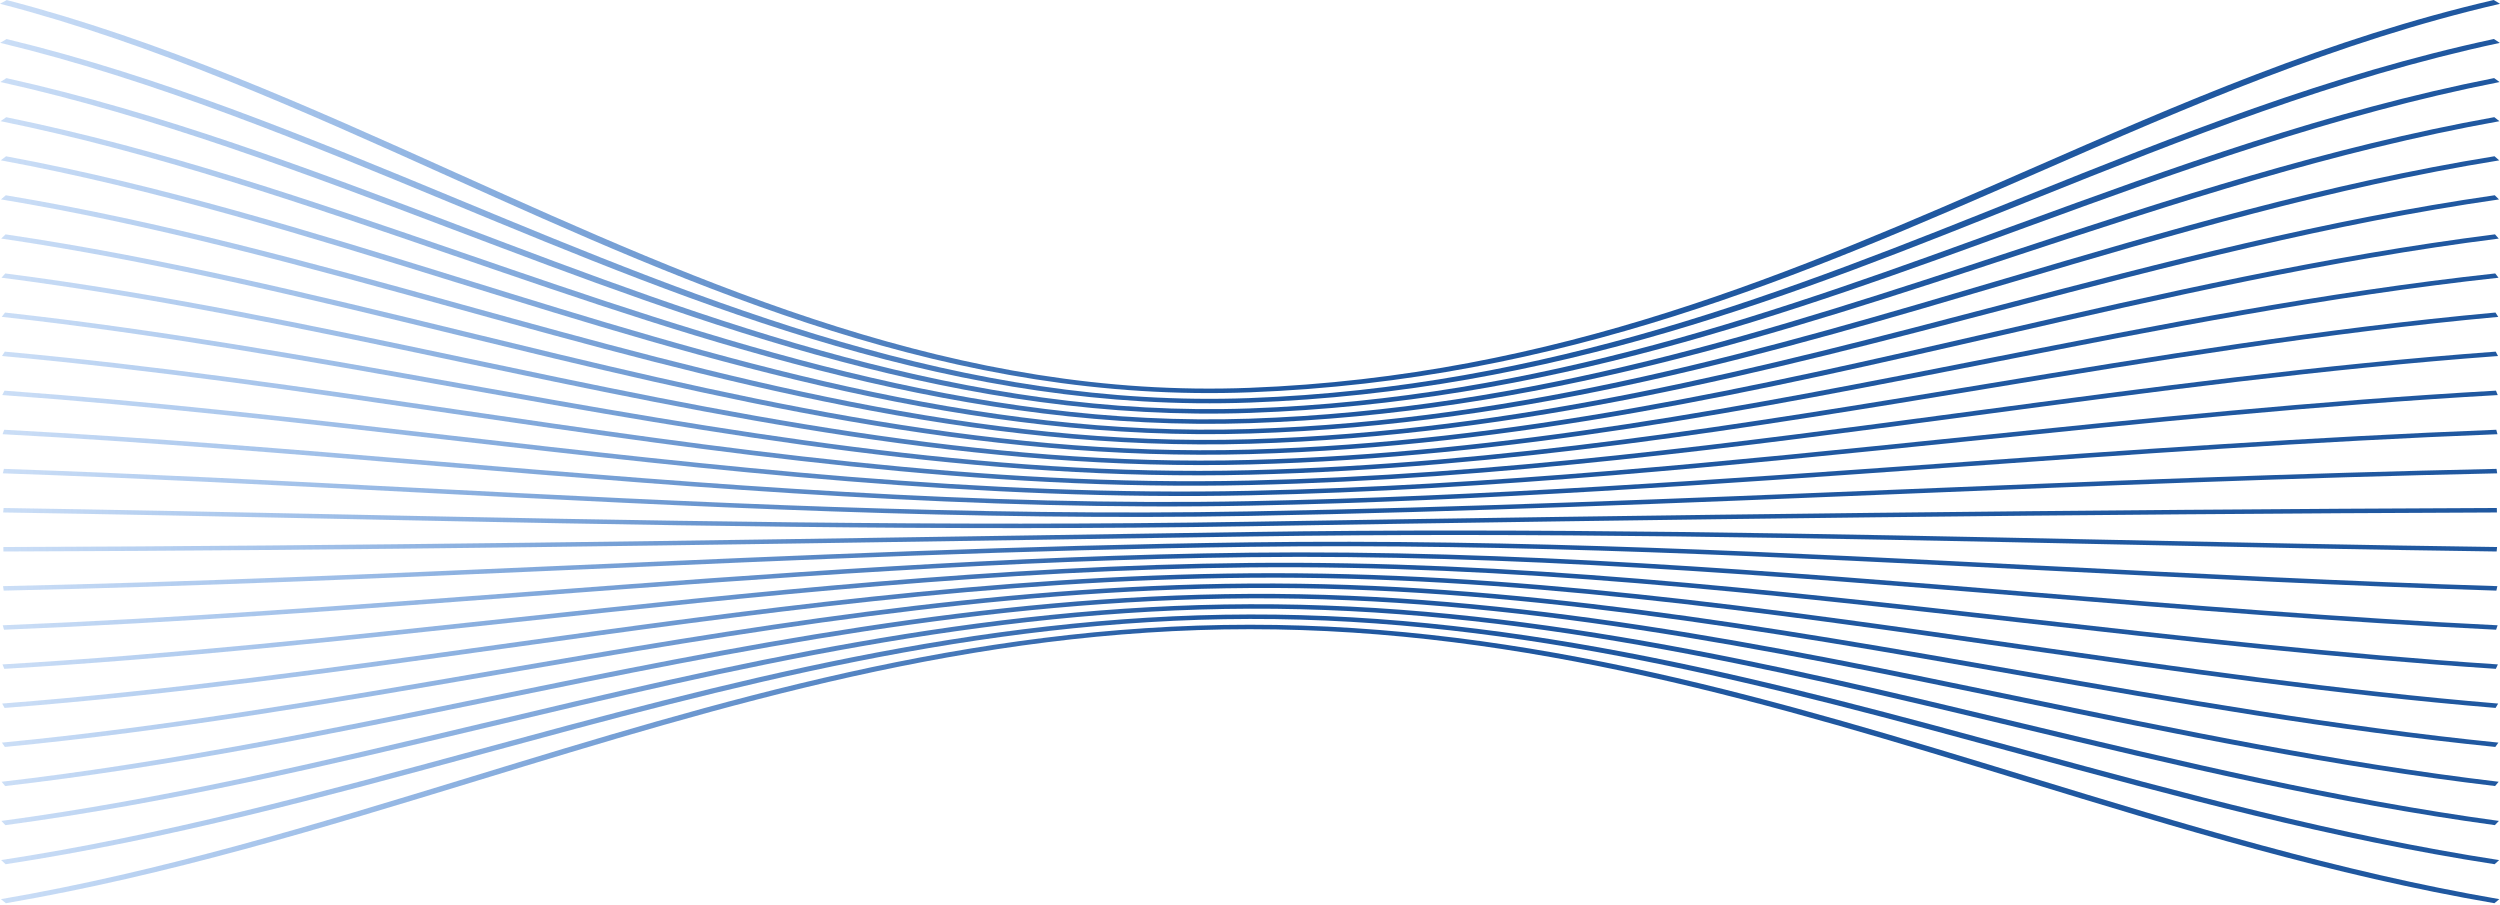
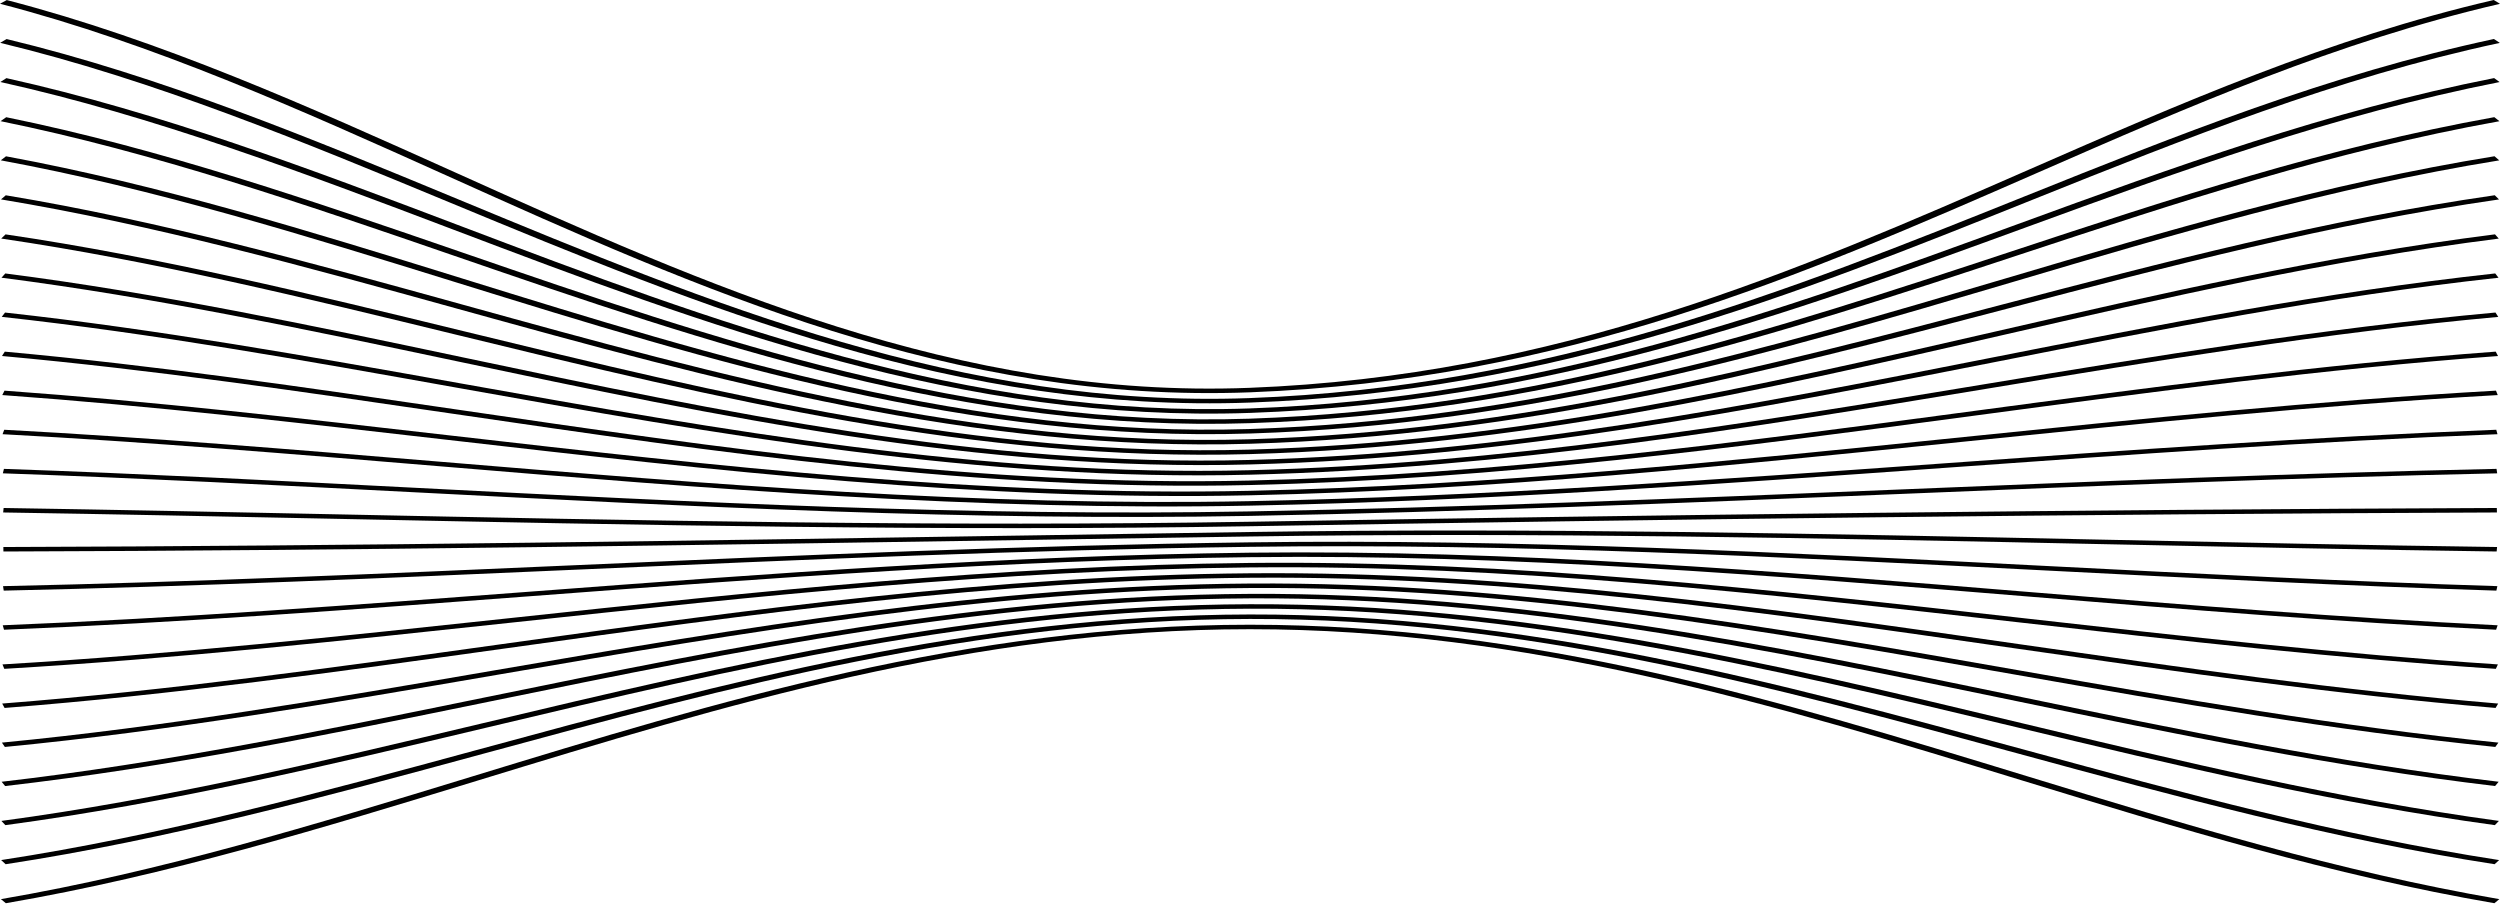
- <svg xmlns="http://www.w3.org/2000/svg" width="1440" height="521" viewBox="0 0 1440 521" fill="none">
+ <svg xmlns="http://www.w3.org/2000/svg" viewBox="0 0 1440 521" fill="none">
  <g id="swooping-lines">
-     <path id="Vector" d="M3.901 0.035C92.996 23.163 177.799 61.333 263.06 99.709C406.981 164.489 552.225 229.862 719.582 223.396C897.135 216.535 1034.82 156.276 1168.87 97.61C1256.12 59.426 1341.84 21.911 1436.4 0L1440 2.196C1346.37 23.893 1261 61.259 1174.09 99.29C1039.16 158.343 900.557 219 720.282 225.966C549.285 232.572 402.869 166.672 257.786 101.37C172.813 63.123 88.296 25.081 6.10352e-05 2.161L3.901 0.035V0.035Z" fill="url(#paint0_linear_117_1398)" />
-     <path id="Vector_2" d="M3.808 22.492C92.94 43.97 178.408 79.375 264.269 114.944C409.064 174.926 554.995 235.377 719.591 229.302C892.365 222.924 1030.6 167.483 1165.56 113.357C1254.19 77.808 1341.43 42.822 1436.5 22.457L1439.89 24.704C1345.74 44.872 1258.85 79.72 1170.56 115.129C1034.74 169.603 895.614 225.399 720.265 231.873C552.218 238.075 405.127 177.143 259.182 116.684C173.624 81.242 88.457 45.96 0.093 24.668L3.808 22.492Z" fill="url(#paint1_linear_117_1398)" />
-     <path id="Vector_3" d="M3.7 45.002C92.873 64.81 178.967 97.449 265.393 130.213C411.003 185.415 557.567 240.978 719.617 235.261C887.863 229.322 1026.53 178.664 1162.28 129.069C1252.28 96.191 1341 63.777 1436.61 44.972L1439.78 47.259C1345.09 65.884 1256.71 98.172 1167.07 130.921C1030.46 180.829 890.922 231.805 720.239 237.828C554.969 243.663 407.264 187.666 260.522 132.035C174.413 99.391 88.633 66.872 0.201 47.228L3.7 45.002H3.7Z" fill="url(#paint2_linear_117_1398)" />
-     <path id="Vector_4" d="M3.579 67.511C92.693 85.647 179.297 115.474 266.165 145.393C412.621 195.834 559.859 246.543 719.634 241.167C883.559 235.647 1022.57 189.737 1159.03 144.668C1250.38 114.497 1340.6 84.699 1436.72 67.481L1439.68 69.819C1344.36 86.895 1254.52 116.566 1163.55 146.611C1026.26 191.953 886.411 238.141 720.221 243.734C557.46 249.215 409.105 198.12 261.537 147.296C175.003 117.493 88.738 87.782 0.322 69.788L3.579 67.511Z" fill="url(#paint3_linear_117_1398)" />
-     <path id="Vector_5" d="M3.458 90.026C92.563 106.481 179.591 133.497 266.831 160.578C414.054 206.279 561.9 252.172 719.652 247.118C879.524 241.995 1018.76 200.774 1155.78 160.204C1248.45 132.768 1340.12 105.627 1436.84 89.995L1439.56 92.374C1343.65 107.873 1252.35 134.909 1160.03 162.238C1022.21 203.047 882.159 244.511 720.213 249.699C559.714 254.841 410.778 208.609 262.472 162.572C175.532 135.583 88.8 108.66 0.443 92.343L3.458 90.026L3.458 90.026Z" fill="url(#paint4_linear_117_1398)" />
-     <path id="Vector_6" d="M3.337 112.483C92.314 127.238 179.688 151.431 267.223 175.669C415.204 216.644 563.667 257.75 719.66 253.024C875.73 248.294 1015.06 211.709 1152.54 175.612C1246.54 150.933 1339.67 126.478 1436.98 112.457L1439.42 114.876C1342.84 128.794 1250.08 153.149 1156.47 177.727C1018.21 214.028 878.098 250.817 720.196 255.604C561.67 260.408 412.173 219.014 263.16 177.754C175.932 153.602 88.866 129.494 0.564 114.851L3.337 112.483Z" fill="url(#paint5_linear_117_1398)" />
-     <path id="Vector_7" d="M3.202 134.997C91.911 148.057 179.432 169.396 267.07 190.765C415.878 227.047 565.039 263.415 719.677 258.979C872.161 254.607 1011.47 222.618 1149.24 190.98C1244.52 169.1 1339.08 147.385 1437.11 134.977L1439.28 137.426C1342.03 149.737 1247.78 171.379 1152.82 193.187C1014.33 224.987 874.321 257.139 720.187 261.559C563.268 266.061 413.123 229.452 263.332 192.931C176.006 171.639 88.797 150.375 0.7 137.406L3.202 134.997L3.202 134.997Z" fill="url(#paint6_linear_117_1398)" />
-     <path id="Vector_8" d="M3.054 157.512C91.491 168.866 179.031 187.348 266.646 205.846C416.27 237.435 566.136 269.078 719.686 264.937C868.825 260.919 1007.91 233.48 1145.79 206.279C1242.43 187.214 1338.49 168.265 1437.24 157.496L1439.15 159.976C1341.04 170.675 1245.3 189.563 1148.97 208.566C1010.45 235.891 870.7 263.461 720.17 267.518C564.566 271.714 413.802 239.883 263.283 208.103C175.927 189.66 88.648 171.233 0.847 159.961L3.054 157.512L3.054 157.512Z" fill="url(#paint7_linear_117_1398)" />
-     <path id="Vector_9" d="M2.905 180.031C90.85 189.665 178.172 205.267 265.54 220.877C416.081 247.775 566.779 274.701 719.704 270.843C865.645 267.163 1004.33 244.242 1142.08 221.474C1240.13 205.268 1337.73 189.137 1437.39 180.016L1439.01 182.526C1339.95 191.592 1242.61 207.679 1144.82 223.842C1006.52 246.699 867.287 269.715 720.161 273.424C565.456 277.327 413.954 250.258 262.608 223.215C175.458 207.644 88.353 192.08 0.996 182.511L2.905 180.031Z" fill="url(#paint8_linear_117_1398)" />
-     <path id="Vector_10" d="M2.758 202.55C89.827 210.467 176.553 223.184 263.304 235.904C415.021 258.15 566.827 280.408 719.712 276.8C862.5 273.433 1000.36 254.987 1137.55 236.635C1237.28 223.294 1336.67 209.999 1437.54 202.535L1438.86 205.075C1338.47 212.503 1239.33 225.766 1139.83 239.076C1002.21 257.486 863.908 275.988 720.144 279.381C565.767 283.025 413.254 260.662 260.828 238.313C174.289 225.623 87.772 212.937 1.144 205.06L2.758 202.55Z" fill="url(#paint9_linear_117_1398)" />
-     <path id="Vector_11" d="M2.596 225.018C88.416 231.204 174.165 241.053 259.922 250.898C413.083 268.486 566.289 286.077 719.738 282.707C859.103 279.645 995.418 265.655 1131.27 251.714C1233.3 241.245 1335.07 230.801 1437.68 225.008L1438.7 227.567C1336.28 233.353 1234.8 243.767 1133.08 254.204C996.852 268.184 860.157 282.209 720.118 285.287C565.486 288.684 411.686 271.025 257.93 253.369C172.406 243.549 86.892 233.726 1.304 227.557L2.596 225.018L2.596 225.018Z" fill="url(#paint10_linear_117_1398)" />
-     <path id="Vector_12" d="M2.436 247.54C85.96 252.01 169.58 258.965 253.204 265.921C408.788 278.864 564.398 291.807 719.755 288.664C854.454 285.937 987.658 276.374 1120.58 266.831C1226.23 259.245 1331.71 251.672 1437.85 247.537L1438.55 250.108C1332.79 254.226 1227.41 261.793 1121.86 269.37C988.738 278.929 855.336 288.508 720.101 291.245C563.858 294.408 407.777 281.422 251.723 268.44C168.322 261.504 84.924 254.564 1.466 250.102L2.435 247.54L2.436 247.54Z" fill="url(#paint11_linear_117_1398)" />
-     <path id="Vector_13" d="M2.261 270.072C81.402 272.812 160.406 276.895 239.413 280.98C399.673 289.259 559.958 297.544 719.773 294.57C843.972 292.256 967.73 287.156 1091.37 282.063C1206.88 277.301 1322.29 272.546 1438 270.066L1438.38 272.646C1322.87 275.12 1207.54 279.875 1092.09 284.63C968.404 289.727 844.577 294.83 720.092 297.151C559.651 300.135 399.061 291.837 238.497 283.538C159.466 279.456 80.437 275.37 1.641 272.64L2.261 270.072Z" fill="url(#paint12_linear_117_1398)" />
-     <path id="Vector_14" d="M2.086 292.601C65.638 293.605 128.896 294.912 192.16 296.218C368.109 299.856 544.113 303.493 719.781 300.528C839.443 298.507 959.166 296.758 1078.98 295.396C1198.67 294.037 1318.39 293.066 1438.17 292.601L1438.23 295.182C1318.58 295.646 1198.9 296.618 1079.17 297.977C959.581 299.336 839.875 301.084 720.075 303.106C544.039 306.08 367.883 302.44 191.783 298.799C128.345 297.489 64.91 296.179 1.816 295.182L2.086 292.601Z" fill="url(#paint13_linear_117_1398)" />
-     <path id="Vector_15" d="M1.937 315.083C203.85 314.514 405.722 311.345 607.992 308.17C645.246 307.588 682.509 306.999 719.798 306.431C884.302 303.921 1049.01 307.406 1213.69 310.893C1288.67 312.48 1363.63 314.066 1438.32 315.083L1438.07 317.664C1363.01 316.64 1288.16 315.057 1213.32 313.471C1048.76 309.99 884.199 306.509 720.066 309.011C682.786 309.58 645.514 310.168 608.261 310.75C406.02 313.926 204.173 317.095 1.964 317.664L1.937 315.083H1.937Z" fill="url(#paint14_linear_117_1398)" />
-     <path id="Vector_16" d="M1.762 337.618C111.85 335.236 221.816 330.383 331.896 325.527C460.764 319.842 589.798 314.147 719.807 312.389C873.664 310.308 1027.41 318.217 1181.15 326.125C1266.88 330.532 1352.62 334.943 1438.48 337.618L1437.92 340.199C1352.13 337.524 1266.19 333.103 1180.25 328.686C1026.77 320.791 873.293 312.899 720.049 314.97C590.478 316.725 461.493 322.413 332.676 328.098C222.559 332.954 112.555 337.807 2.139 340.199L1.762 337.618H1.762Z" fill="url(#paint15_linear_117_1398)" />
-     <path id="Vector_17" d="M1.587 360.157C103.278 356.061 204.465 348.416 305.793 340.759C442.974 330.393 580.425 320.008 719.824 318.347C870.89 316.55 1021.07 328.872 1171.2 341.191C1260.39 348.511 1349.58 355.827 1438.63 360.163L1437.76 362.725C1348.2 358.362 1258.97 351.043 1169.75 343.72C1019.99 331.433 870.191 319.14 720.04 320.928C581.183 322.582 444.026 332.944 307.138 343.29C205.588 350.965 104.182 358.626 2.314 362.728L1.587 360.157L1.587 360.157Z" fill="url(#paint16_linear_117_1398)" />
-     <path id="Vector_18" d="M1.426 382.701C99.537 376.903 197.12 366.417 294.887 355.912C435.115 340.846 575.737 325.735 719.85 324.253C870.26 322.706 1018.59 339.468 1166.79 356.214C1257.4 366.453 1347.97 376.691 1438.79 382.701L1437.61 385.253C1346.41 379.214 1255.64 368.956 1164.82 358.694C1017.13 342.003 869.292 325.3 720.015 326.834C576.866 328.306 436.622 343.375 296.772 358.402C198.882 368.92 101.178 379.419 2.475 385.253L1.426 382.701Z" fill="url(#paint17_linear_117_1398)" />
-     <path id="Vector_19" d="M1.264 405.246C97.442 397.751 192.785 384.447 288.366 371.107C430.103 351.325 572.37 331.472 719.859 330.211C870.778 328.92 1017.96 350.126 1164.89 371.296C1256.16 384.447 1347.34 397.582 1438.94 405.252L1437.46 407.772C1345.23 400.049 1253.88 386.888 1162.45 373.714C1016.12 352.632 869.534 331.511 719.997 332.792C573.757 334.04 431.994 353.825 290.76 373.535C195.01 386.898 99.499 400.228 2.637 407.778L1.264 405.246L1.264 405.246Z" fill="url(#paint18_linear_117_1398)" />
-     <path id="Vector_20" d="M1.103 427.745C96.17 418.566 189.931 402.441 283.99 386.264C426.403 361.769 569.512 337.157 719.876 336.117C872.04 335.06 1018.41 360.751 1164.35 386.368C1255.72 402.405 1346.91 418.413 1439.08 427.745L1437.3 430.245C1344.65 420.861 1253.12 404.797 1161.44 388.705C1016.23 363.219 870.579 337.654 719.98 338.698C571.071 339.728 428.612 364.229 286.841 388.61C192.52 404.833 98.497 421.004 2.797 430.245L1.103 427.745Z" fill="url(#paint19_linear_117_1398)" />
-     <path id="Vector_21" d="M0.942 450.293C95.098 439.43 187.478 420.513 280.225 401.524C422.991 372.294 566.623 342.884 719.894 342.071C873.898 341.256 1019.58 371.461 1164.63 401.537C1255.86 420.454 1346.85 439.32 1439.23 450.293L1437.16 452.763C1344.15 441.715 1252.86 422.788 1161.32 403.806C1017.05 373.893 872.152 343.846 719.971 344.652C568.42 345.458 425.532 374.712 283.506 403.793C190.446 422.847 97.749 441.826 2.959 452.763L0.942 450.293Z" fill="url(#paint20_linear_117_1398)" />
-     <path id="Vector_22" d="M0.807 472.844C94.258 460.32 185.476 438.611 277.121 416.797C419.922 382.808 563.776 348.572 719.902 348.029C876.3 347.489 1021.43 382.252 1165.68 416.807C1256.48 438.559 1346.94 460.229 1439.37 472.847L1437.03 475.278C1343.93 462.566 1253.13 440.818 1161.99 418.985C1018.6 384.635 874.33 350.077 719.954 350.61C565.803 351.146 422.768 385.187 280.78 418.982C188.795 440.876 97.244 462.667 3.094 475.282L0.807 472.844Z" fill="url(#paint21_linear_117_1398)" />
-     <path id="Vector_23" d="M0.659 495.399C93.508 481.207 183.569 456.732 274.132 432.117C416.8 393.343 560.723 354.228 719.919 353.935C879.092 353.643 1023.61 393.021 1166.97 432.088C1257.27 456.69 1347.11 481.169 1439.5 495.405L1436.89 497.791C1343.7 483.437 1253.55 458.871 1162.94 434.181C1020.47 395.358 876.853 356.227 719.945 356.516C562.958 356.806 419.927 395.677 278.141 434.213C187.216 458.923 96.794 483.499 3.244 497.797L0.659 495.399H0.659Z" fill="url(#paint22_linear_117_1398)" />
-     <path id="Vector_24" d="M0.525 517.904C92.786 502.068 181.749 474.849 271.288 447.455C413.685 403.89 557.544 359.877 719.928 359.841C882.237 359.805 1026.17 403.831 1168.65 447.419C1258.26 474.83 1347.3 502.065 1439.62 517.904L1436.77 520.254C1343.65 504.275 1254.26 476.936 1164.32 449.421C1022.77 406.123 879.792 362.386 719.928 362.422C559.995 362.454 417.08 406.178 275.62 449.457C185.743 476.955 96.447 504.275 3.377 520.254L0.525 517.904Z" fill="url(#paint23_linear_117_1398)" />
+     <path id="Vector" d="M3.901 0.035C92.996 23.163 177.799 61.333 263.06 99.709C406.981 164.489 552.225 229.862 719.582 223.396C897.135 216.535 1034.82 156.276 1168.87 97.61C1256.12 59.426 1341.84 21.911 1436.4 0L1440 2.196C1346.37 23.893 1261 61.259 1174.09 99.29C1039.16 158.343 900.557 219 720.282 225.966C549.285 232.572 402.869 166.672 257.786 101.37C172.813 63.123 88.296 25.081 6.10352e-05 2.161L3.901 0.035V0.035Z" fill="currentColor" />
+     <path id="Vector_2" d="M3.808 22.492C92.94 43.97 178.408 79.375 264.269 114.944C409.064 174.926 554.995 235.377 719.591 229.302C892.365 222.924 1030.6 167.483 1165.56 113.357C1254.19 77.808 1341.43 42.822 1436.5 22.457L1439.89 24.704C1345.74 44.872 1258.85 79.72 1170.56 115.129C1034.74 169.603 895.614 225.399 720.265 231.873C552.218 238.075 405.127 177.143 259.182 116.684C173.624 81.242 88.457 45.96 0.093 24.668L3.808 22.492Z" fill="currentColor" />
+     <path id="Vector_3" d="M3.7 45.002C92.873 64.81 178.967 97.449 265.393 130.213C411.003 185.415 557.567 240.978 719.617 235.261C887.863 229.322 1026.53 178.664 1162.28 129.069C1252.28 96.191 1341 63.777 1436.61 44.972L1439.78 47.259C1345.09 65.884 1256.71 98.172 1167.07 130.921C1030.46 180.829 890.922 231.805 720.239 237.828C554.969 243.663 407.264 187.666 260.522 132.035C174.413 99.391 88.633 66.872 0.201 47.228L3.7 45.002H3.7Z" fill="currentColor" />
+     <path id="Vector_4" d="M3.579 67.511C92.693 85.647 179.297 115.474 266.165 145.393C412.621 195.834 559.859 246.543 719.634 241.167C883.559 235.647 1022.57 189.737 1159.03 144.668C1250.38 114.497 1340.6 84.699 1436.72 67.481L1439.68 69.819C1344.36 86.895 1254.52 116.566 1163.55 146.611C1026.26 191.953 886.411 238.141 720.221 243.734C557.46 249.215 409.105 198.12 261.537 147.296C175.003 117.493 88.738 87.782 0.322 69.788L3.579 67.511Z" fill="currentColor" />
+     <path id="Vector_5" d="M3.458 90.026C92.563 106.481 179.591 133.497 266.831 160.578C414.054 206.279 561.9 252.172 719.652 247.118C879.524 241.995 1018.76 200.774 1155.78 160.204C1248.45 132.768 1340.12 105.627 1436.84 89.995L1439.56 92.374C1343.65 107.873 1252.35 134.909 1160.03 162.238C1022.21 203.047 882.159 244.511 720.213 249.699C559.714 254.841 410.778 208.609 262.472 162.572C175.532 135.583 88.8 108.66 0.443 92.343L3.458 90.026L3.458 90.026Z" fill="currentColor" />
+     <path id="Vector_6" d="M3.337 112.483C92.314 127.238 179.688 151.431 267.223 175.669C415.204 216.644 563.667 257.75 719.66 253.024C875.73 248.294 1015.06 211.709 1152.54 175.612C1246.54 150.933 1339.67 126.478 1436.98 112.457L1439.42 114.876C1342.84 128.794 1250.08 153.149 1156.47 177.727C1018.21 214.028 878.098 250.817 720.196 255.604C561.67 260.408 412.173 219.014 263.16 177.754C175.932 153.602 88.866 129.494 0.564 114.851L3.337 112.483Z" fill="currentColor" />
+     <path id="Vector_7" d="M3.202 134.997C91.911 148.057 179.432 169.396 267.07 190.765C415.878 227.047 565.039 263.415 719.677 258.979C872.161 254.607 1011.47 222.618 1149.24 190.98C1244.52 169.1 1339.08 147.385 1437.11 134.977L1439.28 137.426C1342.03 149.737 1247.78 171.379 1152.82 193.187C1014.33 224.987 874.321 257.139 720.187 261.559C563.268 266.061 413.123 229.452 263.332 192.931C176.006 171.639 88.797 150.375 0.7 137.406L3.202 134.997L3.202 134.997Z" fill="currentColor" />
+     <path id="Vector_8" d="M3.054 157.512C91.491 168.866 179.031 187.348 266.646 205.846C416.27 237.435 566.136 269.078 719.686 264.937C868.825 260.919 1007.91 233.48 1145.79 206.279C1242.43 187.214 1338.49 168.265 1437.24 157.496L1439.15 159.976C1341.04 170.675 1245.3 189.563 1148.97 208.566C1010.45 235.891 870.7 263.461 720.17 267.518C564.566 271.714 413.802 239.883 263.283 208.103C175.927 189.66 88.648 171.233 0.847 159.961L3.054 157.512L3.054 157.512Z" fill="currentColor" />
+     <path id="Vector_9" d="M2.905 180.031C90.85 189.665 178.172 205.267 265.54 220.877C416.081 247.775 566.779 274.701 719.704 270.843C865.645 267.163 1004.33 244.242 1142.08 221.474C1240.13 205.268 1337.73 189.137 1437.39 180.016L1439.01 182.526C1339.95 191.592 1242.61 207.679 1144.82 223.842C1006.52 246.699 867.287 269.715 720.161 273.424C565.456 277.327 413.954 250.258 262.608 223.215C175.458 207.644 88.353 192.08 0.996 182.511L2.905 180.031Z" fill="currentColor" />
+     <path id="Vector_10" d="M2.758 202.55C89.827 210.467 176.553 223.184 263.304 235.904C415.021 258.15 566.827 280.408 719.712 276.8C862.5 273.433 1000.36 254.987 1137.55 236.635C1237.28 223.294 1336.67 209.999 1437.54 202.535L1438.86 205.075C1338.47 212.503 1239.33 225.766 1139.83 239.076C1002.21 257.486 863.908 275.988 720.144 279.381C565.767 283.025 413.254 260.662 260.828 238.313C174.289 225.623 87.772 212.937 1.144 205.06L2.758 202.55Z" fill="currentColor" />
+     <path id="Vector_11" d="M2.596 225.018C88.416 231.204 174.165 241.053 259.922 250.898C413.083 268.486 566.289 286.077 719.738 282.707C859.103 279.645 995.418 265.655 1131.27 251.714C1233.3 241.245 1335.07 230.801 1437.68 225.008L1438.7 227.567C1336.28 233.353 1234.8 243.767 1133.08 254.204C996.852 268.184 860.157 282.209 720.118 285.287C565.486 288.684 411.686 271.025 257.93 253.369C172.406 243.549 86.892 233.726 1.304 227.557L2.596 225.018L2.596 225.018Z" fill="currentColor" />
+     <path id="Vector_12" d="M2.436 247.54C85.96 252.01 169.58 258.965 253.204 265.921C408.788 278.864 564.398 291.807 719.755 288.664C854.454 285.937 987.658 276.374 1120.58 266.831C1226.23 259.245 1331.71 251.672 1437.85 247.537L1438.55 250.108C1332.79 254.226 1227.41 261.793 1121.86 269.37C988.738 278.929 855.336 288.508 720.101 291.245C563.858 294.408 407.777 281.422 251.723 268.44C168.322 261.504 84.924 254.564 1.466 250.102L2.435 247.54L2.436 247.54Z" fill="currentColor" />
+     <path id="Vector_13" d="M2.261 270.072C81.402 272.812 160.406 276.895 239.413 280.98C399.673 289.259 559.958 297.544 719.773 294.57C843.972 292.256 967.73 287.156 1091.37 282.063C1206.88 277.301 1322.29 272.546 1438 270.066L1438.38 272.646C1322.87 275.12 1207.54 279.875 1092.09 284.63C968.404 289.727 844.577 294.83 720.092 297.151C559.651 300.135 399.061 291.837 238.497 283.538C159.466 279.456 80.437 275.37 1.641 272.64L2.261 270.072Z" fill="currentColor" />
+     <path id="Vector_14" d="M2.086 292.601C65.638 293.605 128.896 294.912 192.16 296.218C368.109 299.856 544.113 303.493 719.781 300.528C839.443 298.507 959.166 296.758 1078.98 295.396C1198.67 294.037 1318.39 293.066 1438.17 292.601L1438.23 295.182C1318.58 295.646 1198.9 296.618 1079.17 297.977C959.581 299.336 839.875 301.084 720.075 303.106C544.039 306.08 367.883 302.44 191.783 298.799C128.345 297.489 64.91 296.179 1.816 295.182L2.086 292.601Z" fill="currentColor" />
+     <path id="Vector_15" d="M1.937 315.083C203.85 314.514 405.722 311.345 607.992 308.17C645.246 307.588 682.509 306.999 719.798 306.431C884.302 303.921 1049.01 307.406 1213.69 310.893C1288.67 312.48 1363.63 314.066 1438.32 315.083L1438.07 317.664C1363.01 316.64 1288.16 315.057 1213.32 313.471C1048.76 309.99 884.199 306.509 720.066 309.011C682.786 309.58 645.514 310.168 608.261 310.75C406.02 313.926 204.173 317.095 1.964 317.664L1.937 315.083H1.937Z" fill="currentColor" />
+     <path id="Vector_16" d="M1.762 337.618C111.85 335.236 221.816 330.383 331.896 325.527C460.764 319.842 589.798 314.147 719.807 312.389C873.664 310.308 1027.41 318.217 1181.15 326.125C1266.88 330.532 1352.62 334.943 1438.48 337.618L1437.92 340.199C1352.13 337.524 1266.19 333.103 1180.25 328.686C1026.77 320.791 873.293 312.899 720.049 314.97C590.478 316.725 461.493 322.413 332.676 328.098C222.559 332.954 112.555 337.807 2.139 340.199L1.762 337.618H1.762Z" fill="currentColor" />
+     <path id="Vector_17" d="M1.587 360.157C103.278 356.061 204.465 348.416 305.793 340.759C442.974 330.393 580.425 320.008 719.824 318.347C870.89 316.55 1021.07 328.872 1171.2 341.191C1260.39 348.511 1349.58 355.827 1438.63 360.163L1437.76 362.725C1348.2 358.362 1258.97 351.043 1169.75 343.72C1019.99 331.433 870.191 319.14 720.04 320.928C581.183 322.582 444.026 332.944 307.138 343.29C205.588 350.965 104.182 358.626 2.314 362.728L1.587 360.157L1.587 360.157Z" fill="currentColor" />
+     <path id="Vector_18" d="M1.426 382.701C99.537 376.903 197.12 366.417 294.887 355.912C435.115 340.846 575.737 325.735 719.85 324.253C870.26 322.706 1018.59 339.468 1166.79 356.214C1257.4 366.453 1347.97 376.691 1438.79 382.701L1437.61 385.253C1346.41 379.214 1255.64 368.956 1164.82 358.694C1017.13 342.003 869.292 325.3 720.015 326.834C576.866 328.306 436.622 343.375 296.772 358.402C198.882 368.92 101.178 379.419 2.475 385.253L1.426 382.701Z" fill="currentColor" />
+     <path id="Vector_19" d="M1.264 405.246C97.442 397.751 192.785 384.447 288.366 371.107C430.103 351.325 572.37 331.472 719.859 330.211C870.778 328.92 1017.96 350.126 1164.89 371.296C1256.16 384.447 1347.34 397.582 1438.94 405.252L1437.46 407.772C1345.23 400.049 1253.88 386.888 1162.45 373.714C1016.12 352.632 869.534 331.511 719.997 332.792C573.757 334.04 431.994 353.825 290.76 373.535C195.01 386.898 99.499 400.228 2.637 407.778L1.264 405.246L1.264 405.246Z" fill="currentColor" />
+     <path id="Vector_20" d="M1.103 427.745C96.17 418.566 189.931 402.441 283.99 386.264C426.403 361.769 569.512 337.157 719.876 336.117C872.04 335.06 1018.41 360.751 1164.35 386.368C1255.72 402.405 1346.91 418.413 1439.08 427.745L1437.3 430.245C1344.65 420.861 1253.12 404.797 1161.44 388.705C1016.23 363.219 870.579 337.654 719.98 338.698C571.071 339.728 428.612 364.229 286.841 388.61C192.52 404.833 98.497 421.004 2.797 430.245L1.103 427.745Z" fill="currentColor" />
+     <path id="Vector_21" d="M0.942 450.293C95.098 439.43 187.478 420.513 280.225 401.524C422.991 372.294 566.623 342.884 719.894 342.071C873.898 341.256 1019.58 371.461 1164.63 401.537C1255.86 420.454 1346.85 439.32 1439.23 450.293L1437.16 452.763C1344.15 441.715 1252.86 422.788 1161.32 403.806C1017.05 373.893 872.152 343.846 719.971 344.652C568.42 345.458 425.532 374.712 283.506 403.793C190.446 422.847 97.749 441.826 2.959 452.763L0.942 450.293Z" fill="currentColor" />
+     <path id="Vector_22" d="M0.807 472.844C94.258 460.32 185.476 438.611 277.121 416.797C419.922 382.808 563.776 348.572 719.902 348.029C876.3 347.489 1021.43 382.252 1165.68 416.807C1256.48 438.559 1346.94 460.229 1439.37 472.847L1437.03 475.278C1343.93 462.566 1253.13 440.818 1161.99 418.985C1018.6 384.635 874.33 350.077 719.954 350.61C565.803 351.146 422.768 385.187 280.78 418.982C188.795 440.876 97.244 462.667 3.094 475.282L0.807 472.844Z" fill="currentColor" />
+     <path id="Vector_23" d="M0.659 495.399C93.508 481.207 183.569 456.732 274.132 432.117C416.8 393.343 560.723 354.228 719.919 353.935C879.092 353.643 1023.61 393.021 1166.97 432.088C1257.27 456.69 1347.11 481.169 1439.5 495.405L1436.89 497.791C1343.7 483.437 1253.55 458.871 1162.94 434.181C1020.47 395.358 876.853 356.227 719.945 356.516C562.958 356.806 419.927 395.677 278.141 434.213C187.216 458.923 96.794 483.499 3.244 497.797L0.659 495.399H0.659Z" fill="currentColor" />
+     <path id="Vector_24" d="M0.525 517.904C92.786 502.068 181.749 474.849 271.288 447.455C413.685 403.89 557.544 359.877 719.928 359.841C882.237 359.805 1026.17 403.831 1168.65 447.419C1258.26 474.83 1347.3 502.065 1439.62 517.904L1436.77 520.254C1343.65 504.275 1254.26 476.936 1164.32 449.421C1022.77 406.123 879.792 362.386 719.928 362.422C559.995 362.454 417.08 406.178 275.62 449.457C185.743 476.955 96.447 504.275 3.377 520.254L0.525 517.904Z" fill="currentColor" />
  </g>
-   <defs>
-     <linearGradient id="paint0_linear_117_1398" x1="6.10352e-05" y1="113.046" x2="1440" y2="113.046" gradientUnits="userSpaceOnUse">
-       <stop stop-color="#307BDC" stop-opacity="0.25" />
-       <stop offset="0.481" stop-color="#2058A0" />
-     </linearGradient>
-     <linearGradient id="paint1_linear_117_1398" x1="0.093" y1="127.229" x2="1439.89" y2="127.229" gradientUnits="userSpaceOnUse">
-       <stop stop-color="#307BDC" stop-opacity="0.25" />
-       <stop offset="0.481" stop-color="#2058A0" />
-     </linearGradient>
-     <linearGradient id="paint2_linear_117_1398" x1="0.201" y1="141.468" x2="1439.78" y2="141.468" gradientUnits="userSpaceOnUse">
-       <stop stop-color="#307BDC" stop-opacity="0.25" />
-       <stop offset="0.481" stop-color="#2058A0" />
-     </linearGradient>
-     <linearGradient id="paint3_linear_117_1398" x1="0.322" y1="155.68" x2="1439.68" y2="155.68" gradientUnits="userSpaceOnUse">
-       <stop stop-color="#307BDC" stop-opacity="0.25" />
-       <stop offset="0.481" stop-color="#2058A0" />
-     </linearGradient>
-     <linearGradient id="paint4_linear_117_1398" x1="0.443" y1="169.925" x2="1439.56" y2="169.925" gradientUnits="userSpaceOnUse">
-       <stop stop-color="#307BDC" stop-opacity="0.25" />
-       <stop offset="0.481" stop-color="#2058A0" />
-     </linearGradient>
-     <linearGradient id="paint5_linear_117_1398" x1="0.564" y1="184.116" x2="1439.42" y2="184.116" gradientUnits="userSpaceOnUse">
-       <stop stop-color="#307BDC" stop-opacity="0.25" />
-       <stop offset="0.481" stop-color="#2058A0" />
-     </linearGradient>
-     <linearGradient id="paint6_linear_117_1398" x1="0.7" y1="198.363" x2="1439.28" y2="198.363" gradientUnits="userSpaceOnUse">
-       <stop stop-color="#307BDC" stop-opacity="0.25" />
-       <stop offset="0.481" stop-color="#2058A0" />
-     </linearGradient>
-     <linearGradient id="paint7_linear_117_1398" x1="0.847" y1="212.613" x2="1439.15" y2="212.613" gradientUnits="userSpaceOnUse">
-       <stop stop-color="#307BDC" stop-opacity="0.25" />
-       <stop offset="0.481" stop-color="#2058A0" />
-     </linearGradient>
-     <linearGradient id="paint8_linear_117_1398" x1="0.996" y1="226.839" x2="1439.01" y2="226.839" gradientUnits="userSpaceOnUse">
-       <stop stop-color="#307BDC" stop-opacity="0.25" />
-       <stop offset="0.481" stop-color="#2058A0" />
-     </linearGradient>
-     <linearGradient id="paint9_linear_117_1398" x1="1.144" y1="241.097" x2="1438.86" y2="241.097" gradientUnits="userSpaceOnUse">
-       <stop stop-color="#307BDC" stop-opacity="0.25" />
-       <stop offset="0.481" stop-color="#2058A0" />
-     </linearGradient>
-     <linearGradient id="paint10_linear_117_1398" x1="1.304" y1="255.314" x2="1438.7" y2="255.314" gradientUnits="userSpaceOnUse">
-       <stop stop-color="#307BDC" stop-opacity="0.25" />
-       <stop offset="0.481" stop-color="#2058A0" />
-     </linearGradient>
-     <linearGradient id="paint11_linear_117_1398" x1="1.466" y1="269.599" x2="1438.55" y2="269.599" gradientUnits="userSpaceOnUse">
-       <stop stop-color="#307BDC" stop-opacity="0.25" />
-       <stop offset="0.481" stop-color="#2058A0" />
-     </linearGradient>
-     <linearGradient id="paint12_linear_117_1398" x1="1.641" y1="283.898" x2="1438.38" y2="283.898" gradientUnits="userSpaceOnUse">
-       <stop stop-color="#307BDC" stop-opacity="0.25" />
-       <stop offset="0.481" stop-color="#2058A0" />
-     </linearGradient>
-     <linearGradient id="paint13_linear_117_1398" x1="1.816" y1="298.392" x2="1438.23" y2="298.392" gradientUnits="userSpaceOnUse">
-       <stop stop-color="#307BDC" stop-opacity="0.25" />
-       <stop offset="0.481" stop-color="#2058A0" />
-     </linearGradient>
-     <linearGradient id="paint14_linear_117_1398" x1="1.937" y1="311.611" x2="1438.32" y2="311.611" gradientUnits="userSpaceOnUse">
-       <stop stop-color="#307BDC" stop-opacity="0.25" />
-       <stop offset="0.481" stop-color="#2058A0" />
-     </linearGradient>
-     <linearGradient id="paint15_linear_117_1398" x1="1.762" y1="326.105" x2="1438.48" y2="326.105" gradientUnits="userSpaceOnUse">
-       <stop stop-color="#307BDC" stop-opacity="0.25" />
-       <stop offset="0.481" stop-color="#2058A0" />
-     </linearGradient>
-     <linearGradient id="paint16_linear_117_1398" x1="1.587" y1="340.417" x2="1438.63" y2="340.417" gradientUnits="userSpaceOnUse">
-       <stop stop-color="#307BDC" stop-opacity="0.25" />
-       <stop offset="0.481" stop-color="#2058A0" />
-     </linearGradient>
-     <linearGradient id="paint17_linear_117_1398" x1="1.426" y1="354.658" x2="1438.79" y2="354.658" gradientUnits="userSpaceOnUse">
-       <stop stop-color="#307BDC" stop-opacity="0.25" />
-       <stop offset="0.481" stop-color="#2058A0" />
-     </linearGradient>
-     <linearGradient id="paint18_linear_117_1398" x1="1.264" y1="368.909" x2="1438.94" y2="368.909" gradientUnits="userSpaceOnUse">
-       <stop stop-color="#307BDC" stop-opacity="0.25" />
-       <stop offset="0.481" stop-color="#2058A0" />
-     </linearGradient>
-     <linearGradient id="paint19_linear_117_1398" x1="1.103" y1="383.096" x2="1439.08" y2="383.096" gradientUnits="userSpaceOnUse">
-       <stop stop-color="#307BDC" stop-opacity="0.25" />
-       <stop offset="0.481" stop-color="#2058A0" />
-     </linearGradient>
-     <linearGradient id="paint20_linear_117_1398" x1="0.942" y1="397.328" x2="1439.23" y2="397.328" gradientUnits="userSpaceOnUse">
-       <stop stop-color="#307BDC" stop-opacity="0.25" />
-       <stop offset="0.481" stop-color="#2058A0" />
-     </linearGradient>
-     <linearGradient id="paint21_linear_117_1398" x1="0.807" y1="411.558" x2="1439.37" y2="411.558" gradientUnits="userSpaceOnUse">
-       <stop stop-color="#307BDC" stop-opacity="0.25" />
-       <stop offset="0.481" stop-color="#2058A0" />
-     </linearGradient>
-     <linearGradient id="paint22_linear_117_1398" x1="0.659" y1="425.76" x2="1439.5" y2="425.76" gradientUnits="userSpaceOnUse">
-       <stop stop-color="#307BDC" stop-opacity="0.25" />
-       <stop offset="0.481" stop-color="#2058A0" />
-     </linearGradient>
-     <linearGradient id="paint23_linear_117_1398" x1="0.525" y1="439.929" x2="1439.62" y2="439.929" gradientUnits="userSpaceOnUse">
-       <stop stop-color="#307BDC" stop-opacity="0.25" />
-       <stop offset="0.481" stop-color="#2058A0" />
-     </linearGradient>
-   </defs>
</svg>
